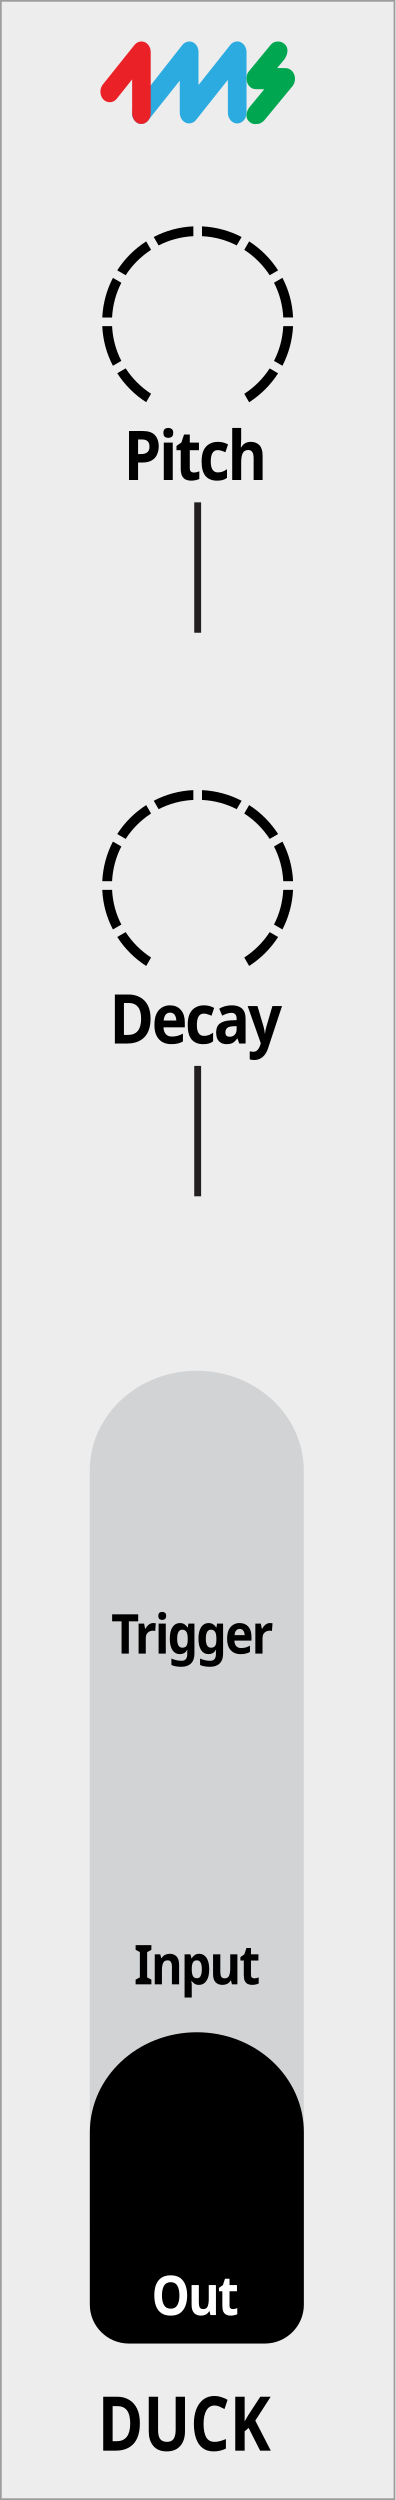
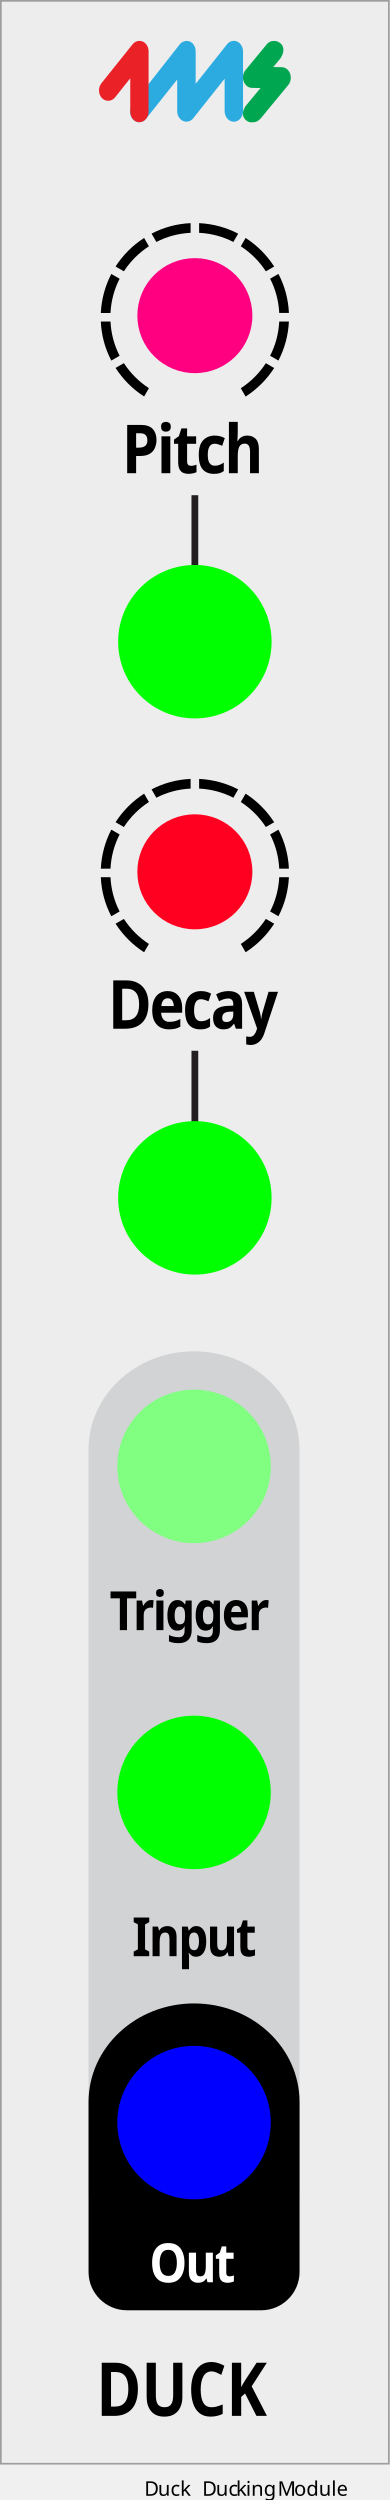
- <svg xmlns="http://www.w3.org/2000/svg" id="svg56" width="57.6" height="364.25" viewBox="0 0 57.6 364.25" version="1.1">
+ <svg xmlns="http://www.w3.org/2000/svg" id="svg56" width="57.6" height="369.49" viewBox="0 0 57.6 369.49" version="1.1">
  <defs id="defs4">
    <clipPath id="clippath">
      <rect x="14.9" y="32.98" width="27.8" height="25.62" style="fill:none" id="rect1" />
    </clipPath>
    <clipPath id="clippath-1">
      <rect x="14.9" y="32.98" width="27.8" height="25.62" style="fill:none" id="rect2" />
    </clipPath>
    <clipPath id="clippath-2">
      <rect x="14.9" y="115.12" width="27.8" height="25.62" style="fill:none" id="rect3" />
    </clipPath>
    <clipPath id="clippath-3">
      <rect x="14.9" y="115.12" width="27.8" height="25.62" style="fill:none" id="rect4" />
    </clipPath>
  </defs>
  <g id="faceplate">
    <g id="g5">
      <rect x="0.13" y="0.12" width="57.35" height="364" style="fill:#ededed" id="rect5" />
      <path d="M 57.35,0.25 V 364 H 0.25 V 0.25 h 57.1 M 57.6,0 H 0 v 364.25 h 57.6 z" style="fill:#9d9d9e" id="path5" />
    </g>
    <text transform="matrix(0.82,0,0,1,14.23,357.06)" style="font-weight:700;font-size:11px;font-family:GillSans-Bold, 'Gill Sans'" id="text5">
      <tspan x="0" y="0" id="tspan5">DUCK</tspan>
    </text>
    <g id="pips_-_fewest" data-name="pips - fewest">
      <g clip-path="url(#clippath)" id="g16">
        <g clip-path="url(#clippath-1)" id="g15">
          <path d="m 34.49,35.76 0.71,-1.23 c -1.74,-0.9 -3.7,-1.45 -5.77,-1.55 v 1.43 c 1.81,0.09 3.53,0.56 5.06,1.35" id="path6" />
          <path d="m 39.29,40.1 1.23,-0.71 C 39.43,37.7 37.99,36.25 36.3,35.17 l -0.71,1.23 c 1.48,0.96 2.74,2.22 3.7,3.7" id="path7" />
          <path d="M 22.01,36.4 21.3,35.17 c -1.69,1.09 -3.14,2.53 -4.22,4.22 l 1.23,0.71 c 0.96,-1.48 2.22,-2.74 3.7,-3.7" id="path8" />
          <path d="m 41.27,46.25 h 1.43 c -0.09,-2.07 -0.64,-4.03 -1.55,-5.77 l -1.23,0.71 c 0.79,1.53 1.26,3.24 1.35,5.06" id="path9" />
          <path d="m 28.17,34.41 v -1.43 c -2.07,0.09 -4.03,0.64 -5.77,1.55 l 0.71,1.23 c 1.53,-0.79 3.24,-1.26 5.06,-1.35" id="path10" />
          <path d="m 18.31,53.67 -1.23,0.71 c 1.09,1.69 2.53,3.14 4.22,4.22 l 0.71,-1.23 c -1.48,-0.96 -2.74,-2.22 -3.7,-3.7" id="path11" />
          <path d="m 35.59,57.38 0.71,1.23 c 1.69,-1.09 3.14,-2.53 4.22,-4.22 l -1.23,-0.71 c -0.96,1.48 -2.22,2.74 -3.7,3.7" id="path12" />
          <path d="m 41.27,47.52 c -0.09,1.81 -0.56,3.53 -1.35,5.06 l 1.23,0.71 c 0.9,-1.74 1.45,-3.7 1.55,-5.77 z" id="path13" />
          <path d="M 16.33,47.52 H 14.9 c 0.09,2.07 0.64,4.03 1.55,5.77 l 1.23,-0.71 c -0.79,-1.53 -1.26,-3.24 -1.35,-5.06" id="path14" />
          <path d="m 17.68,41.2 -1.23,-0.71 c -0.9,1.74 -1.45,3.7 -1.55,5.77 h 1.43 c 0.09,-1.81 0.56,-3.53 1.35,-5.06" id="path15" />
        </g>
      </g>
    </g>
    <g id="pips_-_fewest-2" data-name="pips - fewest">
      <g clip-path="url(#clippath-2)" id="g26">
        <g clip-path="url(#clippath-3)" id="g25">
          <path d="m 34.49,117.9 0.71,-1.23 c -1.74,-0.9 -3.7,-1.45 -5.77,-1.55 v 1.43 c 1.81,0.09 3.53,0.56 5.06,1.35" id="path16" />
          <path d="m 39.29,122.23 1.23,-0.71 c -1.09,-1.69 -2.53,-3.14 -4.22,-4.22 l -0.71,1.23 c 1.48,0.96 2.74,2.22 3.7,3.7" id="path17" />
          <path d="M 22.01,118.53 21.3,117.3 c -1.69,1.09 -3.14,2.53 -4.22,4.22 l 1.23,0.71 c 0.96,-1.48 2.22,-2.74 3.7,-3.7" id="path18" />
          <path d="m 41.27,128.39 h 1.43 c -0.09,-2.07 -0.64,-4.03 -1.55,-5.77 l -1.23,0.71 c 0.79,1.53 1.26,3.24 1.35,5.06" id="path19" />
          <path d="m 28.17,116.55 v -1.43 c -2.07,0.09 -4.03,0.64 -5.77,1.55 l 0.71,1.23 c 1.53,-0.79 3.24,-1.26 5.06,-1.35" id="path20" />
          <path d="m 18.31,135.81 -1.23,0.71 c 1.09,1.69 2.53,3.14 4.22,4.22 l 0.71,-1.23 c -1.48,-0.96 -2.74,-2.22 -3.7,-3.7" id="path21" />
          <path d="m 35.59,139.51 0.71,1.23 c 1.69,-1.09 3.14,-2.53 4.22,-4.22 l -1.23,-0.71 c -0.96,1.48 -2.22,2.74 -3.7,3.7" id="path22" />
          <path d="m 41.27,129.65 c -0.09,1.81 -0.56,3.53 -1.35,5.06 l 1.23,0.71 c 0.9,-1.74 1.45,-3.7 1.55,-5.77 z" id="path23" />
          <path d="M 16.33,129.65 H 14.9 c 0.09,2.07 0.64,4.03 1.55,5.77 l 1.23,-0.71 c -0.79,-1.53 -1.26,-3.24 -1.35,-5.06" id="path24" />
          <path d="m 17.68,123.33 -1.23,-0.71 c -0.9,1.74 -1.45,3.7 -1.55,5.77 h 1.43 c 0.09,-1.81 0.56,-3.53 1.35,-5.06" id="path25" />
        </g>
      </g>
    </g>
    <text transform="matrix(0.88,0,0,1,18,69.94)" style="font-weight:700;font-size:10px;font-family:GillSans-Bold, 'Gill Sans';letter-spacing:-0.04em" id="text26">
      <tspan x="0" y="0" id="tspan26">Pitch</tspan>
    </text>
    <text transform="matrix(0.88,0,0,1,15.94,152.04)" style="font-weight:700;font-size:10px;font-family:GillSans-Bold, 'Gill Sans';letter-spacing:-0.04em" id="text27">
      <tspan x="0" y="0" id="tspan27">Decay</tspan>
    </text>
    <g id="g29">
      <path d="m 20.6,18.07 c -0.37,0 -0.71,-0.17 -0.97,-0.47 -0.51,-0.6 -0.52,-1.54 -0.04,-2.16 l 6.97,-8.88 c 0.38,-0.48 1.05,-0.65 1.57,-0.39 0.5,0.25 0.79,0.82 0.79,1.45 v 4.77 l 4.64,-5.85 c 0.38,-0.48 1.01,-0.64 1.53,-0.38 0.5,0.25 0.83,0.81 0.83,1.44 v 8.82 c 0,0.86 -0.61,1.57 -1.36,1.57 -0.75,0 -1.36,-0.7 -1.36,-1.57 v -4.79 l -4.64,5.85 c -0.38,0.48 -1.01,0.64 -1.54,0.38 -0.5,-0.24 -0.83,-0.81 -0.83,-1.44 v -4.67 l -4.61,5.8 c -0.26,0.32 -0.62,0.51 -1,0.51 v 0 z" style="fill:#2cabe1" id="path27" />
      <path d="m 20.6,18.07 c -0.75,0 -1.35,-0.7 -1.35,-1.57 v -4.93 l -2.26,2.84 c -0.5,0.63 -1.44,0.65 -1.97,0.04 -0.51,-0.6 -0.52,-1.53 -0.03,-2.15 L 19.6,6.54 c 0.26,-0.32 0.63,-0.5 1,-0.5 0.18,0 0.37,0.04 0.54,0.12 0.5,0.25 0.82,0.81 0.82,1.44 v 8.89 c 0,0.86 -0.61,1.57 -1.36,1.57 v 0 z" style="fill:#ea2228" id="path28" />
      <path d="m 37.2,18.09 v 0 c -0.35,0 -0.68,-0.15 -0.94,-0.42 -0.76,-0.78 -0.14,-1.84 0.29,-2.3 l 1.95,-2.36 -1.26,-0.02 c -0.56,-0.01 -1.04,-0.4 -1.24,-1 -0.19,-0.56 -0.07,-1.21 0.29,-1.64 L 39.45,6.52 C 39.68,6.24 40,6.04 40.58,6.05 c 0.33,0 0.67,0.17 0.92,0.4 0.71,0.66 0.29,1.7 -0.07,2.2 l -1.04,1.26 1.26,0.02 c 0.56,0.01 1.04,0.4 1.24,1 0.19,0.56 0.07,1.21 -0.29,1.64 l -4.1,4.97 c -0.35,0.35 -0.65,0.55 -1.3,0.54 v 0 z" style="fill:#00a650" id="path29" />
    </g>
    <line x1="28.8" y1="73.19" x2="28.8" y2="92.19" style="fill:#ffffff;stroke:#231f20;stroke-miterlimit:10" id="line29" />
    <line x1="28.8" y1="155.3" x2="28.8" y2="174.3" style="fill:#ffffff;stroke:#231f20;stroke-miterlimit:10" id="line30" />
    <text transform="matrix(0.88,0,0,1,19.54,289.12)" style="font-weight:700;font-size:8px;font-family:GillSans-Bold, 'Gill Sans';letter-spacing:-0.04em" id="text30">
      <tspan x="0" y="0" id="tspan30">Input</tspan>
    </text>
    <text transform="matrix(0.88,0,0,1,22.07,337.31)" style="font-weight:700;font-size:8px;font-family:GillSans-Bold, 'Gill Sans';letter-spacing:-0.04em;fill:#ffffff" id="text31">
      <tspan x="0" y="0" id="tspan31">Out</tspan>
    </text>
    <text transform="matrix(0.88,0,0,1,16.2,240.93)" style="font-weight:700;font-size:8px;font-family:GillSans-Bold, 'Gill Sans';letter-spacing:-0.04em" id="text32">
      <tspan x="0" y="0" id="tspan32">Trigger</tspan>
    </text>
    <g id="g33">
      <path d="M 13.08,324.44 V 214.26 c 0,-8.03 6.98,-14.54 15.59,-14.54 8.61,0 15.59,6.51 15.59,14.54 v 110.18 z" style="fill:#d1d3d4" id="path32" />
      <path d="m 44.27,310.67 c 0,-8.05 -6.98,-14.57 -15.59,-14.57 -8.61,0 -15.59,6.53 -15.59,14.57 v 5.36 c 0,0 0,0 0,0 v 19.77 c 0,3.11 2.55,5.65 5.67,5.65 H 38.6 c 3.12,0 5.67,-2.54 5.67,-5.65 v -19.77 c 0,0 0,0 0,0 v -5.35 z" style="fill:#d1d3d4" id="path33" />
    </g>
    <path d="m 44.27,310.67 c 0,-8.05 -6.98,-14.57 -15.59,-14.57 -8.61,0 -15.59,6.53 -15.59,14.57 v 5.36 c 0,0 0,0 0,0 v 19.77 c 0,3.11 2.55,5.65 5.67,5.65 H 38.6 c 3.12,0 5.67,-2.54 5.67,-5.65 v -19.77 c 0,0 0,0 0,0 v -5.35 z" id="path34" />
    <text transform="matrix(0.88,0,0,1,19.54,289.12)" style="font-weight:700;font-size:8px;font-family:GillSans-Bold, 'Gill Sans';letter-spacing:-0.04em" id="text34">
      <tspan x="0" y="0" id="tspan34">Input</tspan>
    </text>
    <text transform="matrix(0.88,0,0,1,22.07,337.31)" style="font-weight:700;font-size:8px;font-family:GillSans-Bold, 'Gill Sans';letter-spacing:-0.04em;fill:#ffffff" id="text35">
      <tspan x="0" y="0" id="tspan35">Out</tspan>
    </text>
    <text transform="matrix(0.88,0,0,1,16.2,240.93)" style="font-weight:700;font-size:8px;font-family:GillSans-Bold, 'Gill Sans';letter-spacing:-0.04em" id="text36">
      <tspan x="0" y="0" id="tspan36">Trigger</tspan>
    </text>
  </g>
-   <g id="components" style="display:none">
+   <g id="components" style="display:inline">
    <circle id="Out" cx="28.68" cy="313.71" r="11.34" style="fill:#0000ff" />
    <circle id="Input" cx="28.68" cy="264.91" r="11.34" style="fill:#00ff00" />
    <circle id="Trigger" cx="28.68" cy="216.73" r="11.34" style="fill:#80ff80" />
    <circle id="Decay_CV" data-name="Decay CV" cx="28.8" cy="177.04" r="11.34" style="fill:#00ff00" />
    <circle id="Decay" cx="28.8" cy="128.85" r="8.5" style="fill:#ff0020" />
    <circle id="Pitch_CV" data-name="Pitch CV" cx="28.8" cy="94.84" r="11.34" style="fill:#00ff00" />
    <circle id="Pitch" cx="28.8" cy="46.65" r="8.5" style="fill:#ff0080" />
    <text id="slug" transform="translate(21.32,368.87)" style="font-size:3px;font-family:MyriadPro-Regular, 'Myriad Pro';fill:#010101">
      <tspan x="0" y="0" style="letter-spacing:0em" id="tspan37">D</tspan>
      <tspan x="2.01" y="0" id="tspan38">uck</tspan>
    </text>
    <text id="modulename" transform="translate(29.88,368.87)" style="font-size:3px;font-family:MyriadPro-Regular, 'Myriad Pro';fill:#010101">
      <tspan x="0" y="0" style="letter-spacing:0em" id="tspan39">D</tspan>
      <tspan x="2.01" y="0" id="tspan40">uc</tspan>
      <tspan x="5" y="0" style="letter-spacing:0.02em" id="tspan41">k</tspan>
      <tspan x="6.46" y="0" id="tspan42">ing</tspan>
      <tspan x="11.14" y="0" style="letter-spacing:0em" id="tspan43">M</tspan>
      <tspan x="13.57" y="0" id="tspan44">odule</tspan>
    </text>
  </g>
</svg>
